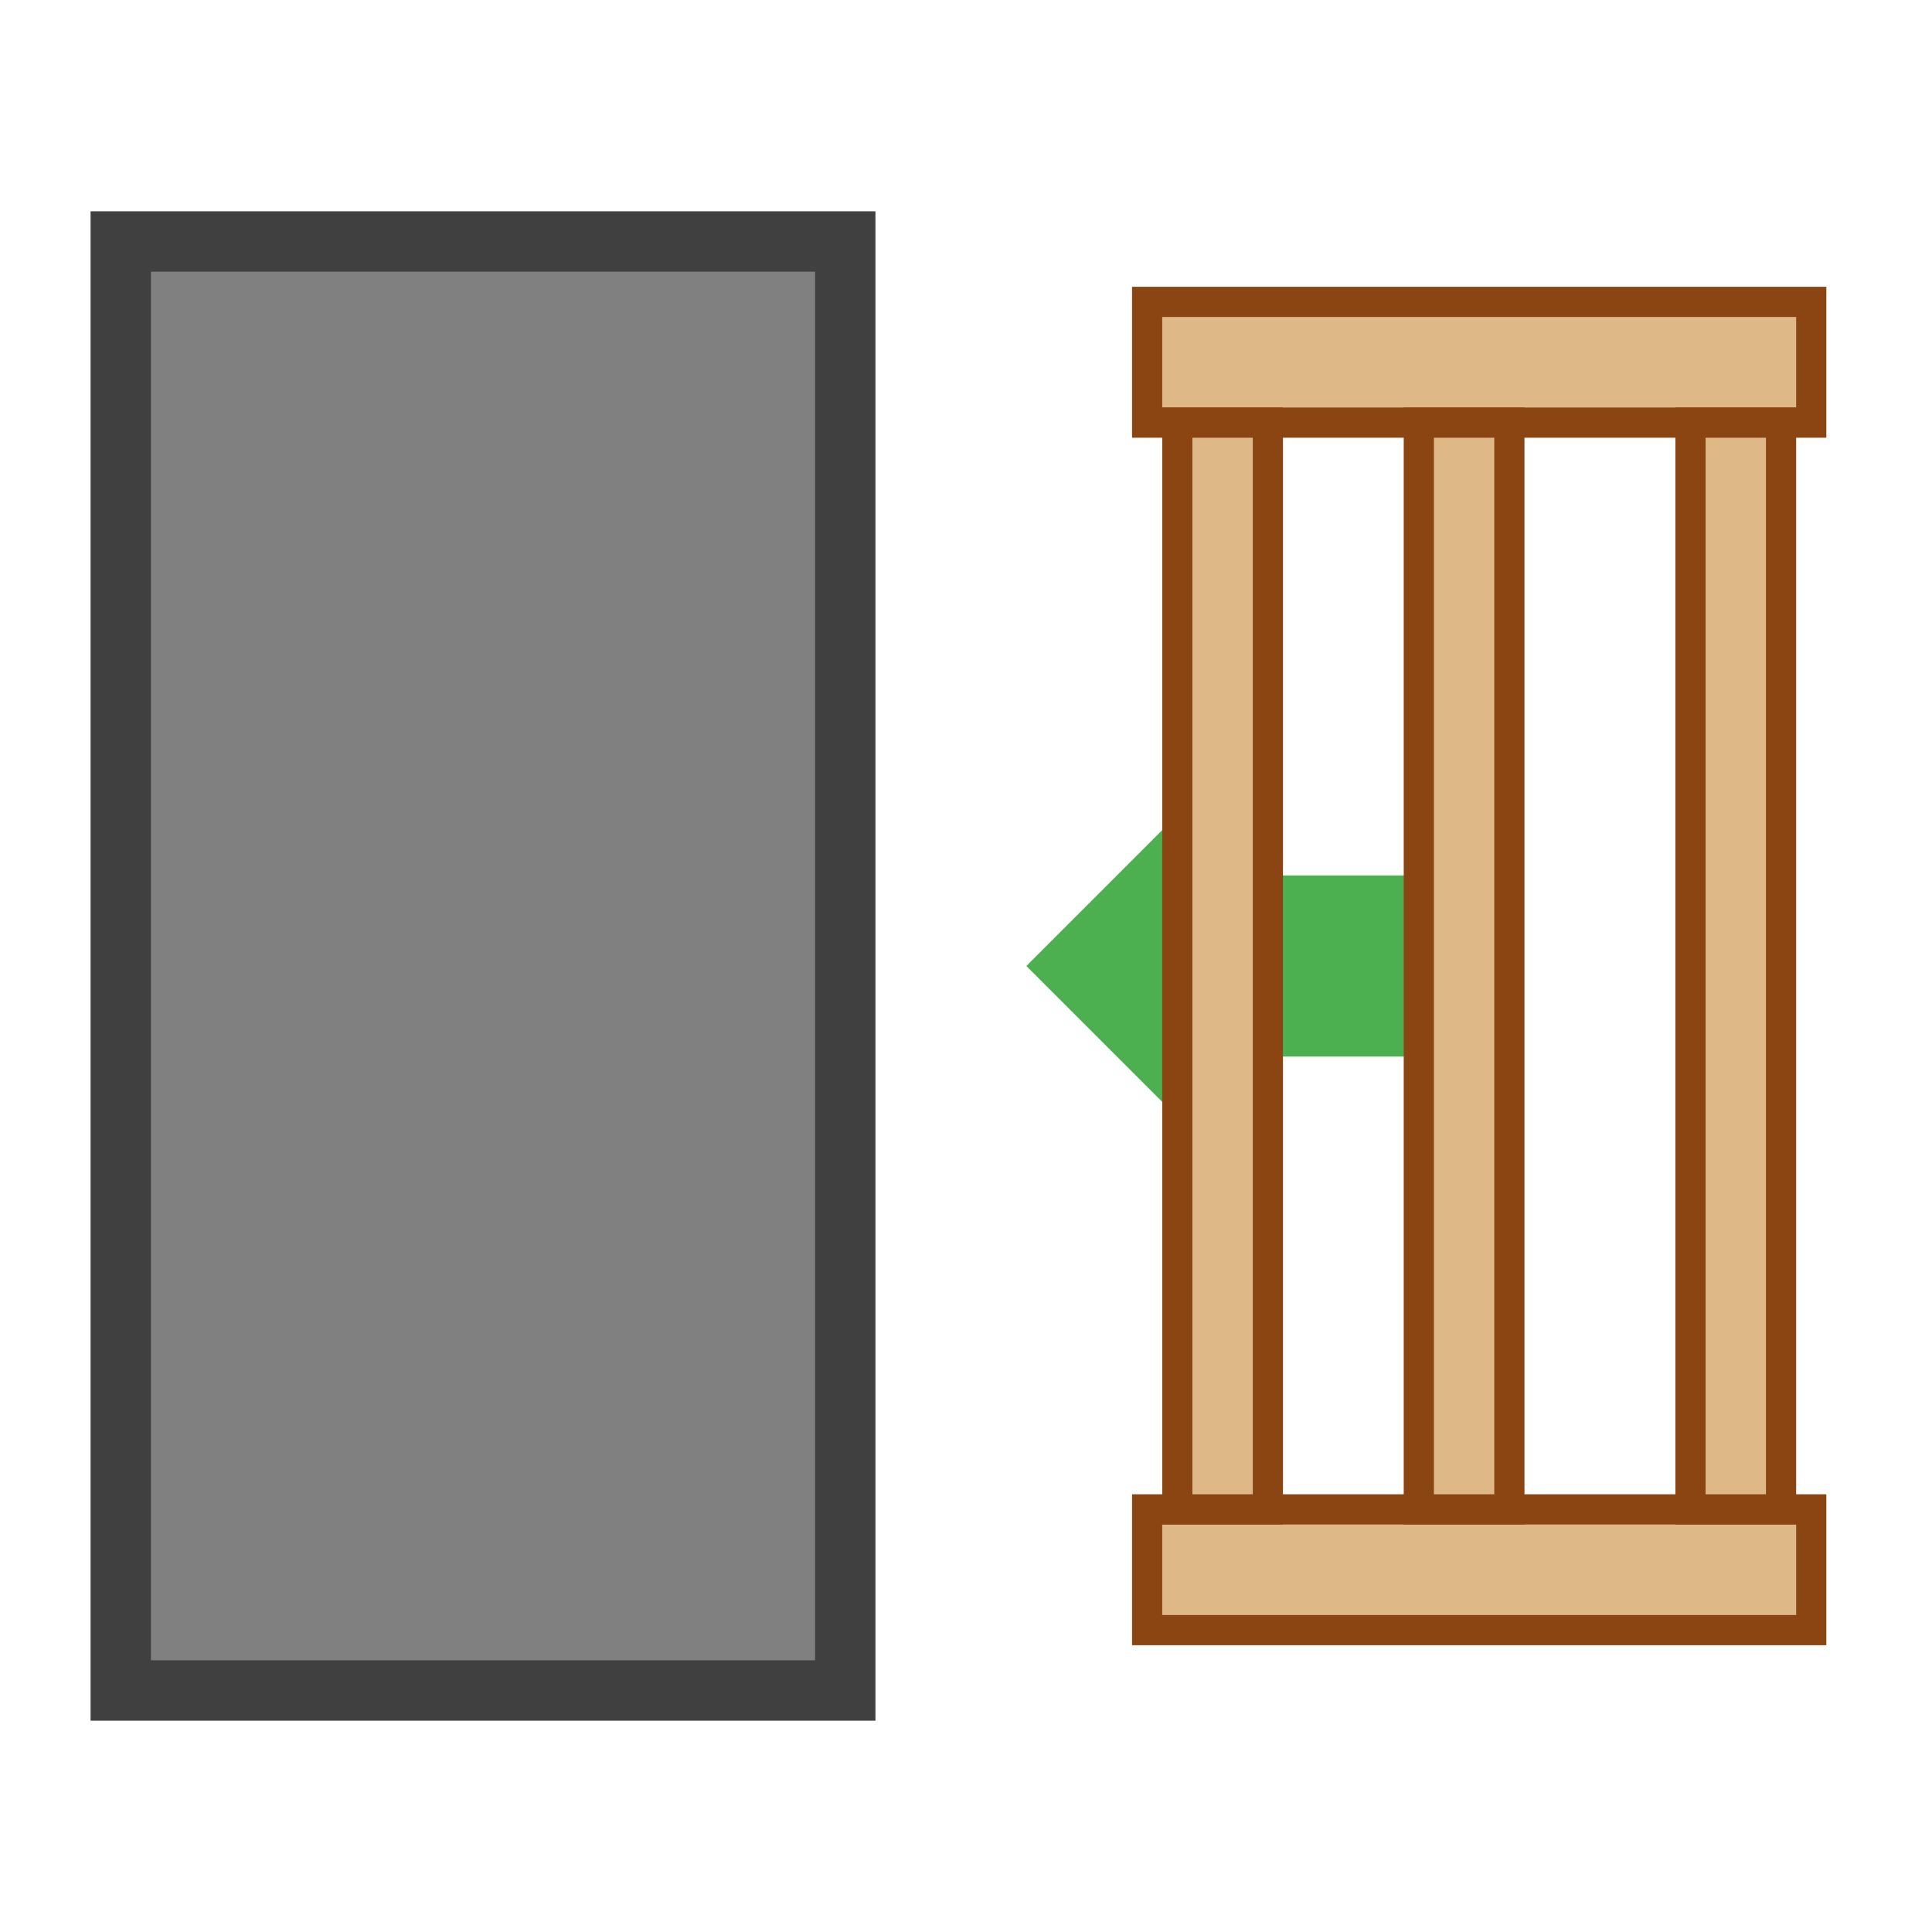
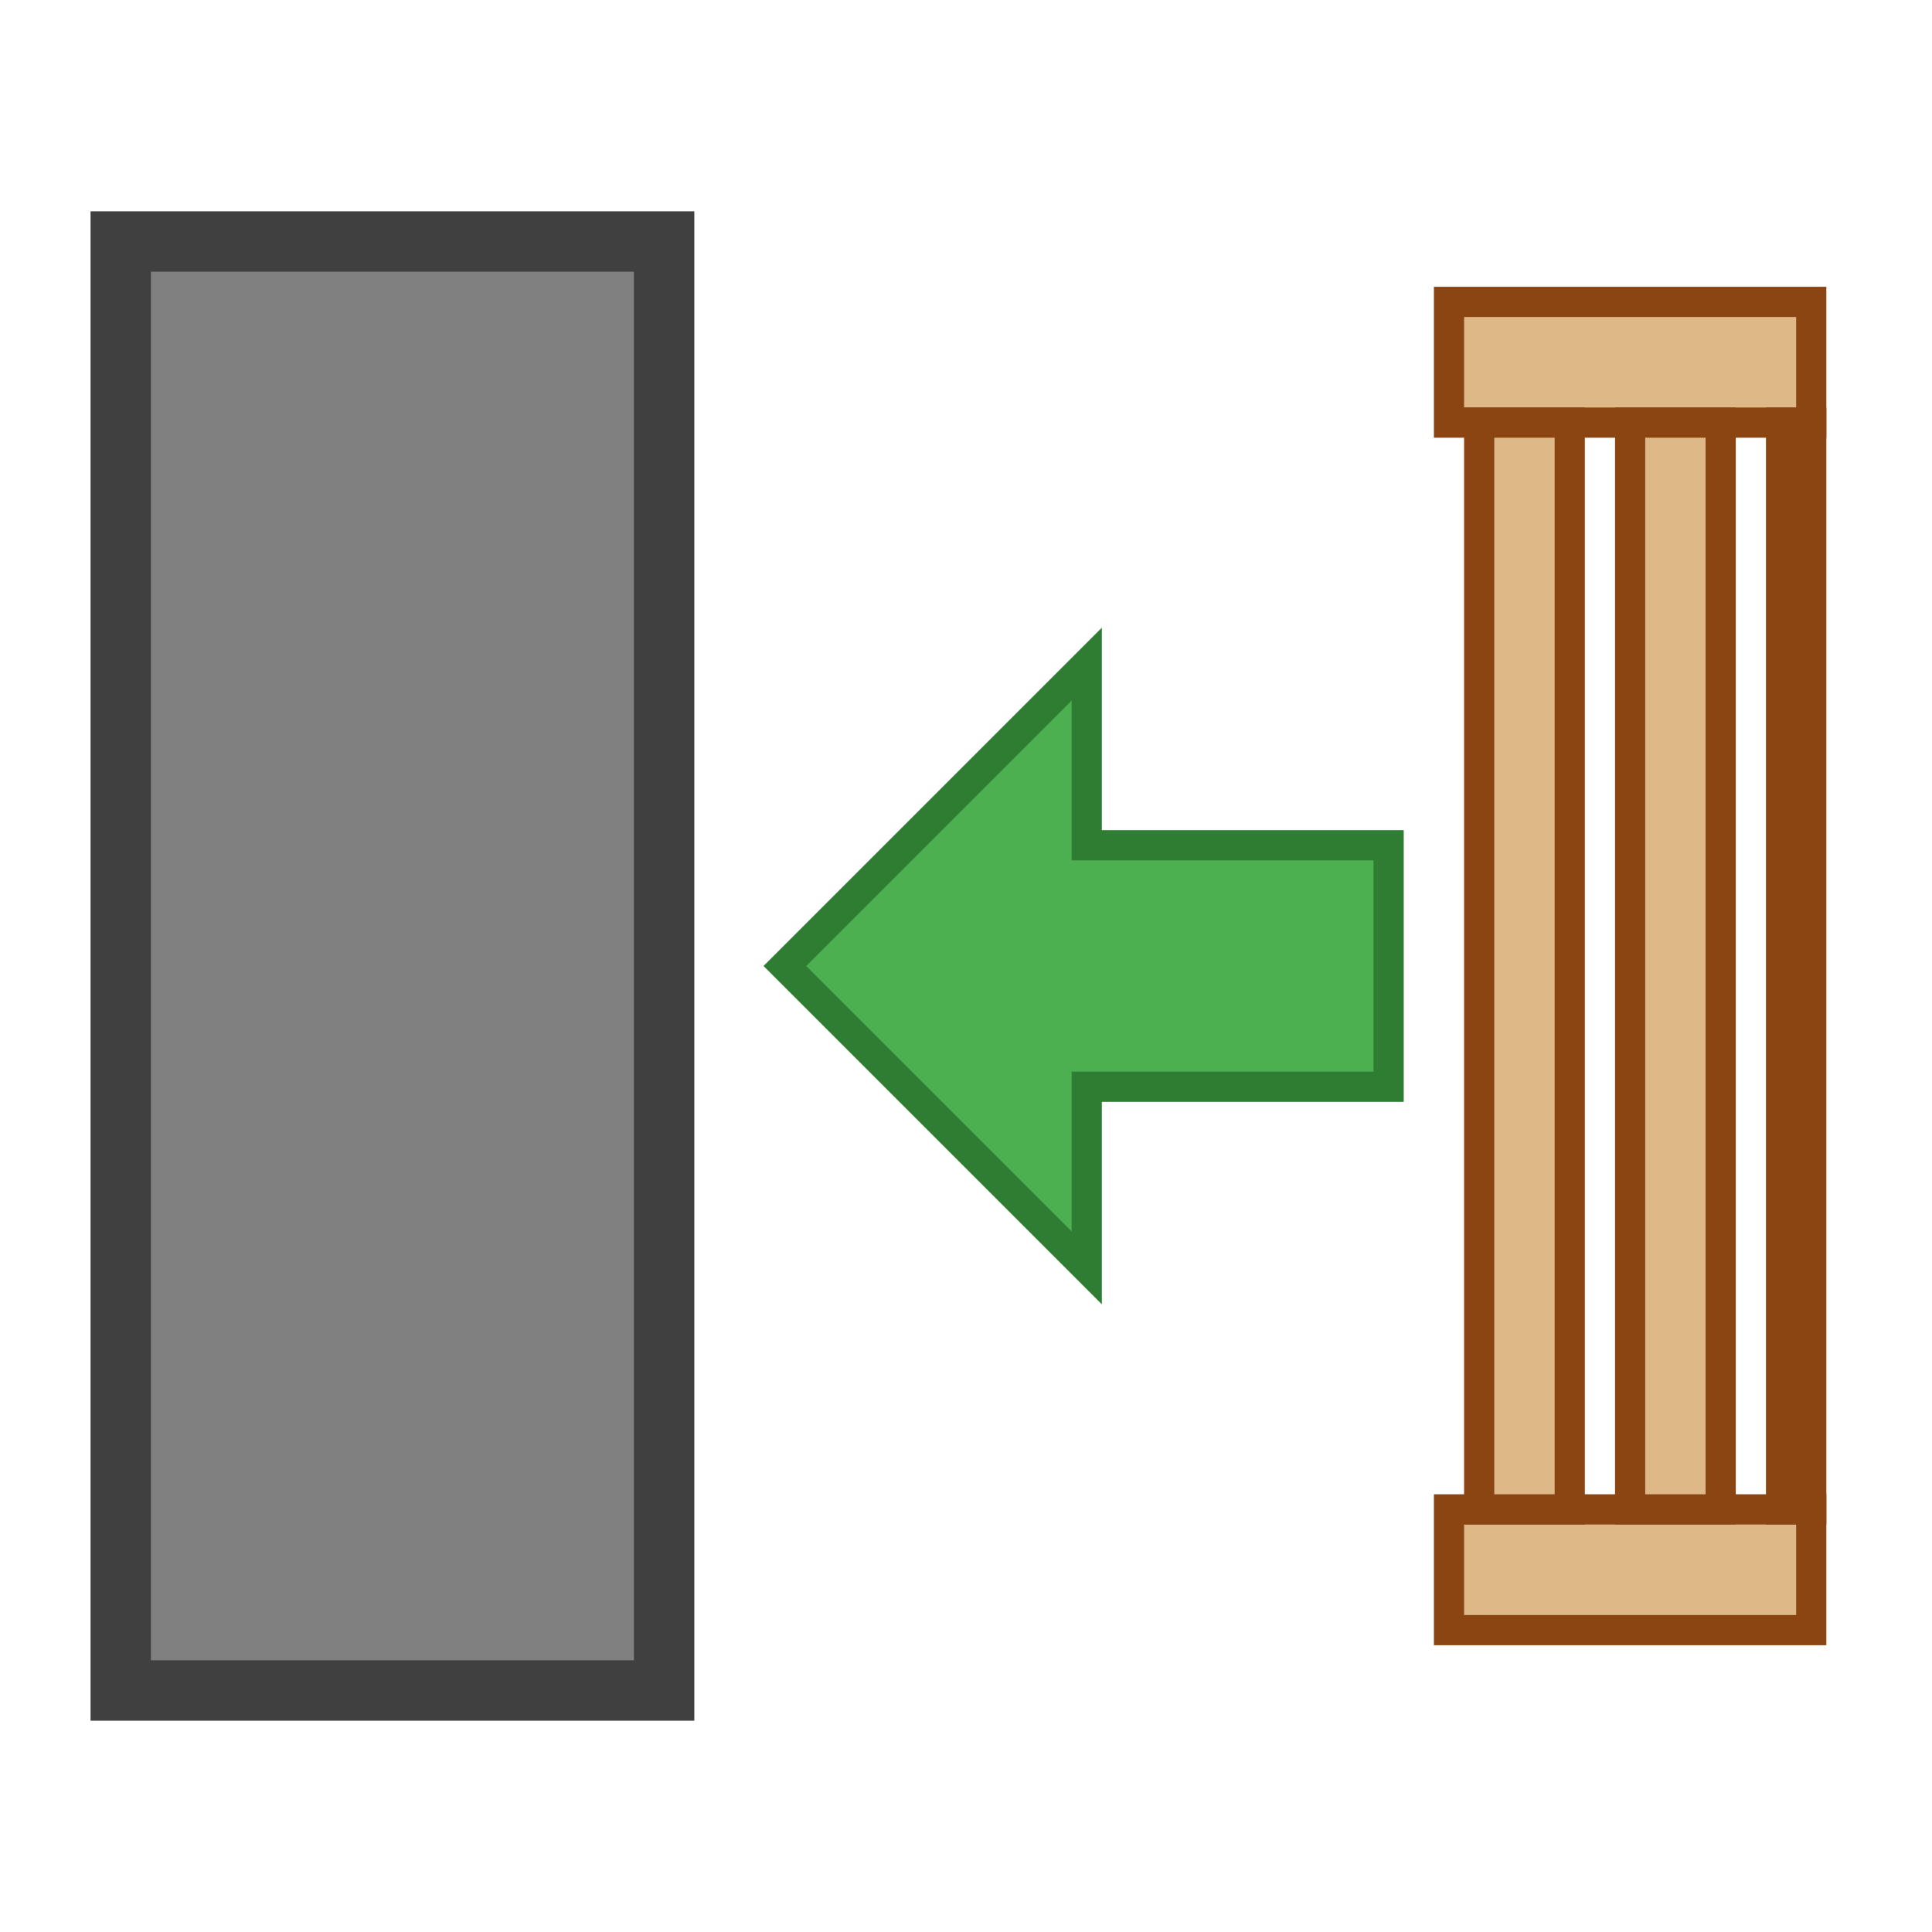
<svg xmlns="http://www.w3.org/2000/svg" viewBox="0 0 64 64" width="64" height="64">
-   <rect x="4" y="8" width="24" height="48" fill="#808080" stroke="#404040" stroke-width="2" />
-   <polygon points="34,32 40,26 40,29 48,29 48,35 40,35 40,38" fill="#4CAF50" />
-   <g transform="translate(32, 0)">
-     <rect x="6" y="50" width="22" height="4" fill="#DEB887" stroke="#8B4513" stroke-width="1" />
-     <rect x="6" y="10" width="22" height="4" fill="#DEB887" stroke="#8B4513" stroke-width="1" />
-     <rect x="7" y="14" width="3" height="36" fill="#DEB887" stroke="#8B4513" stroke-width="1" />
-     <rect x="15" y="14" width="3" height="36" fill="#DEB887" stroke="#8B4513" stroke-width="1" />
-     <rect x="24" y="14" width="3" height="36" fill="#DEB887" stroke="#8B4513" stroke-width="1" />
+   <rect x="4" y="8" width="18" height="48" fill="#808080" stroke="#404040" stroke-width="2" />
+   <polygon points="26,32 36,22 36,28 46,28 46,36 36,36 36,42" fill="#4CAF50" stroke="#2E7D32" stroke-width="1" />
+   <g stroke="#8B4513" stroke-width="1">
+     <rect x="48" y="10" width="12" height="4" fill="#DEB887" />
+     <rect x="48" y="50" width="12" height="4" fill="#DEB887" />
+     <rect x="49" y="14" width="3" height="36" fill="#DEB887" />
+     <rect x="54" y="14" width="3" height="36" fill="#DEB887" />
+     <rect x="59" y="14" width="1" height="36" fill="#DEB887" />
  </g>
</svg>
